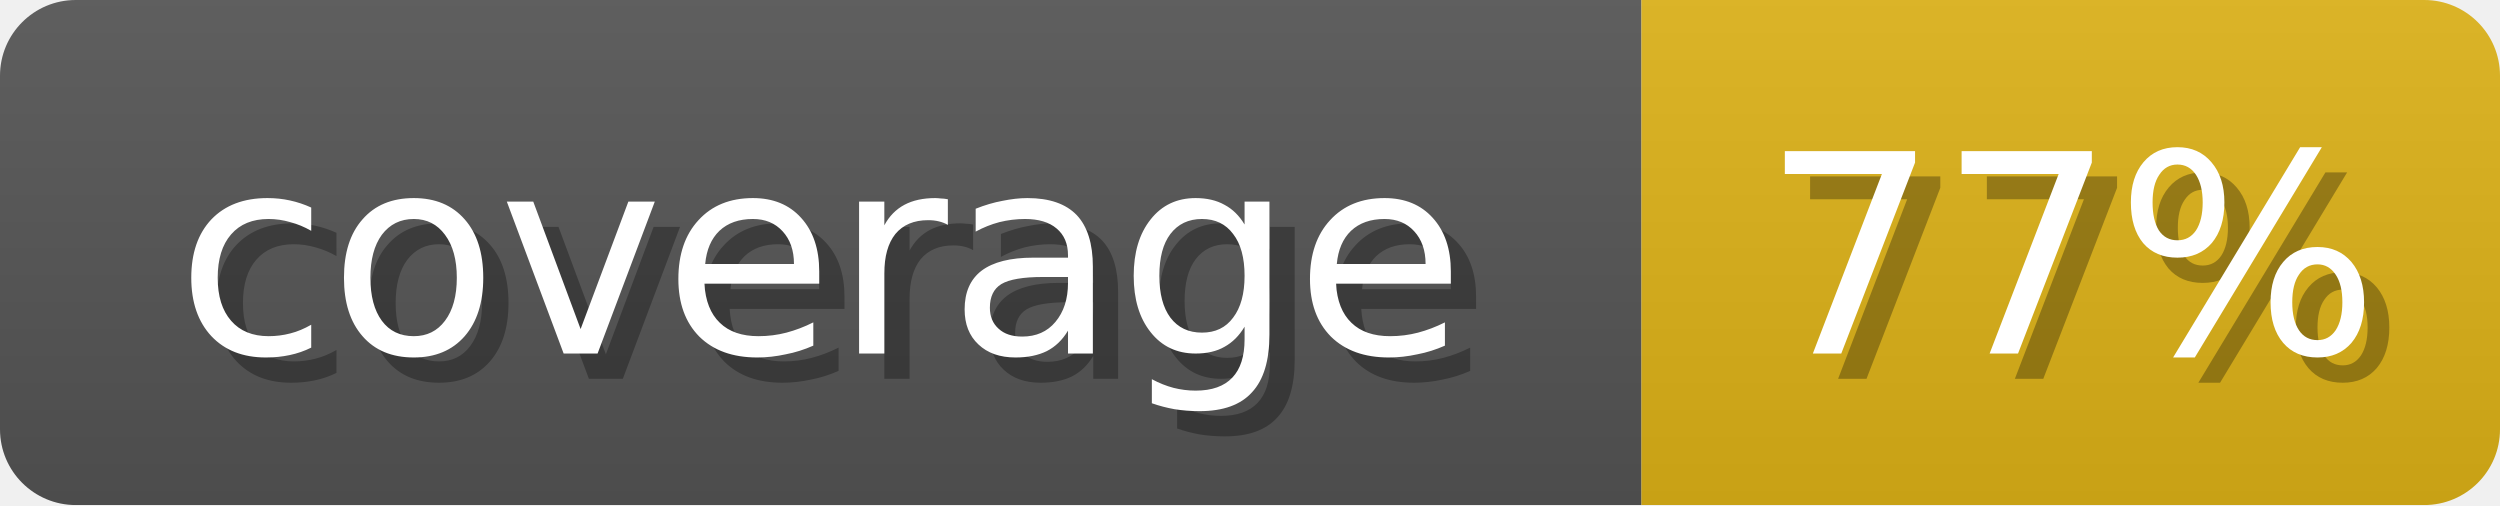
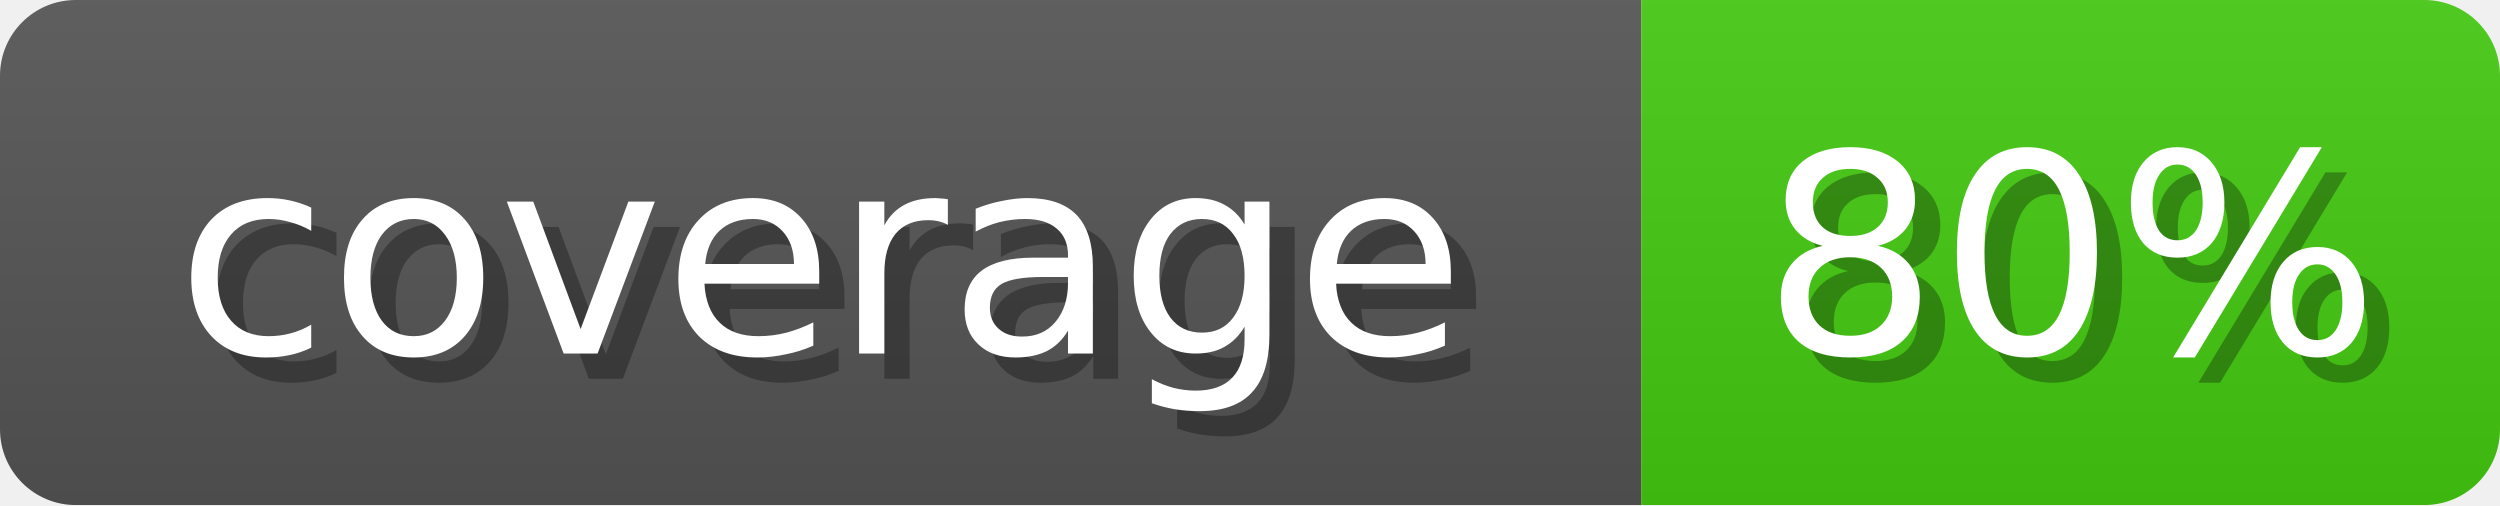
<svg xmlns="http://www.w3.org/2000/svg" width="99" height="20">
  <linearGradient id="b" x2="0" y2="100%">
    <stop offset="0" stop-color="#bbb" stop-opacity=".1" />
    <stop offset="1" stop-opacity=".1" />
  </linearGradient>
  <mask id="anybadge_1">
    <rect width="99" height="20" rx="3" fill="#fff" />
  </mask>
  <g mask="url(#anybadge_1)">
    <path fill="#555" d="M0 0h65v20H0z" />
-     <path fill="#DFB317" d="M65 0h34v20H65z" />
+     <path fill="#4C1" d="M65 0h34v20H65z" />
    <path fill="url(#b)" d="M0 0h99v20H0z" />
  </g>
  <g fill="#fff" text-anchor="middle" font-family="DejaVu Sans,Verdana,Geneva,sans-serif" font-size="11">
    <text x="33.5" y="15" fill="#010101" fill-opacity=".3">coverage</text>
    <text x="32.5" y="14">coverage</text>
  </g>
  <g fill="#fff" text-anchor="middle" font-family="DejaVu Sans,Verdana,Geneva,sans-serif" font-size="11">
-     <text x="83.0" y="15" fill="#010101" fill-opacity=".3">77%</text>
-     <text x="82.0" y="14">77%</text>
+     <text x="83.0" y="15" fill="#010101" fill-opacity=".3">80%</text>
+     <text x="82.0" y="14">80%</text>
  </g>
</svg>
